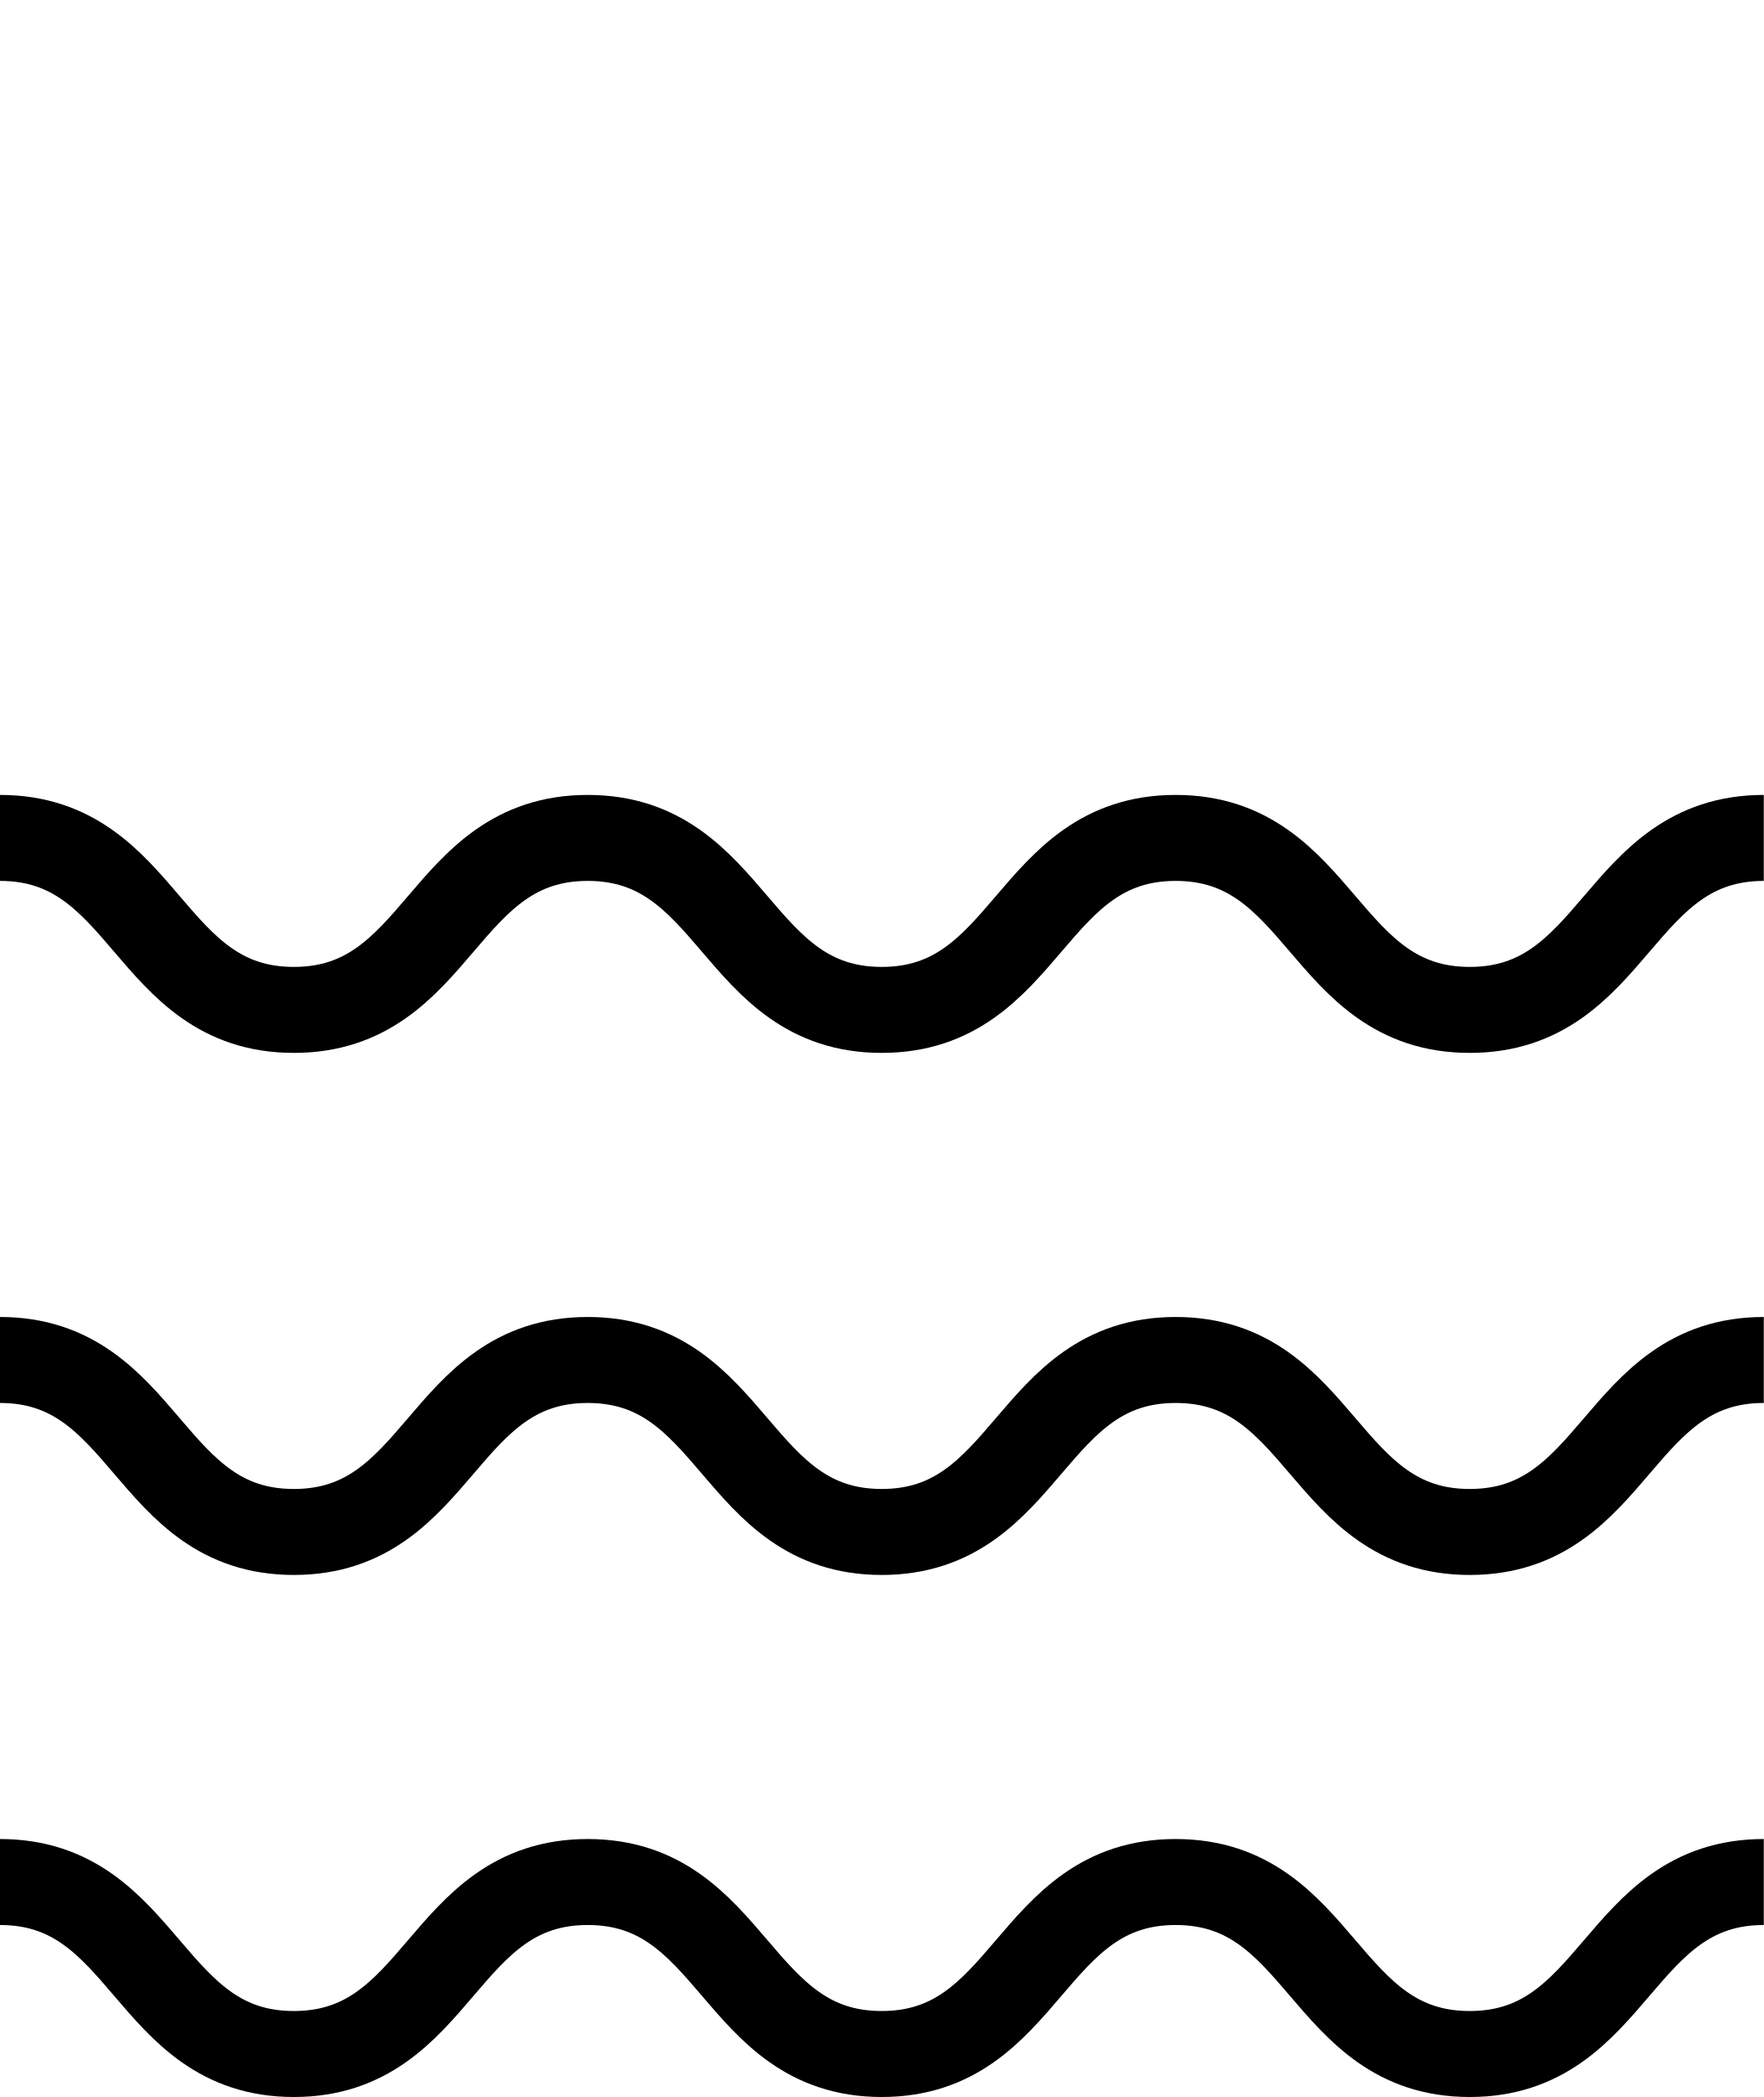
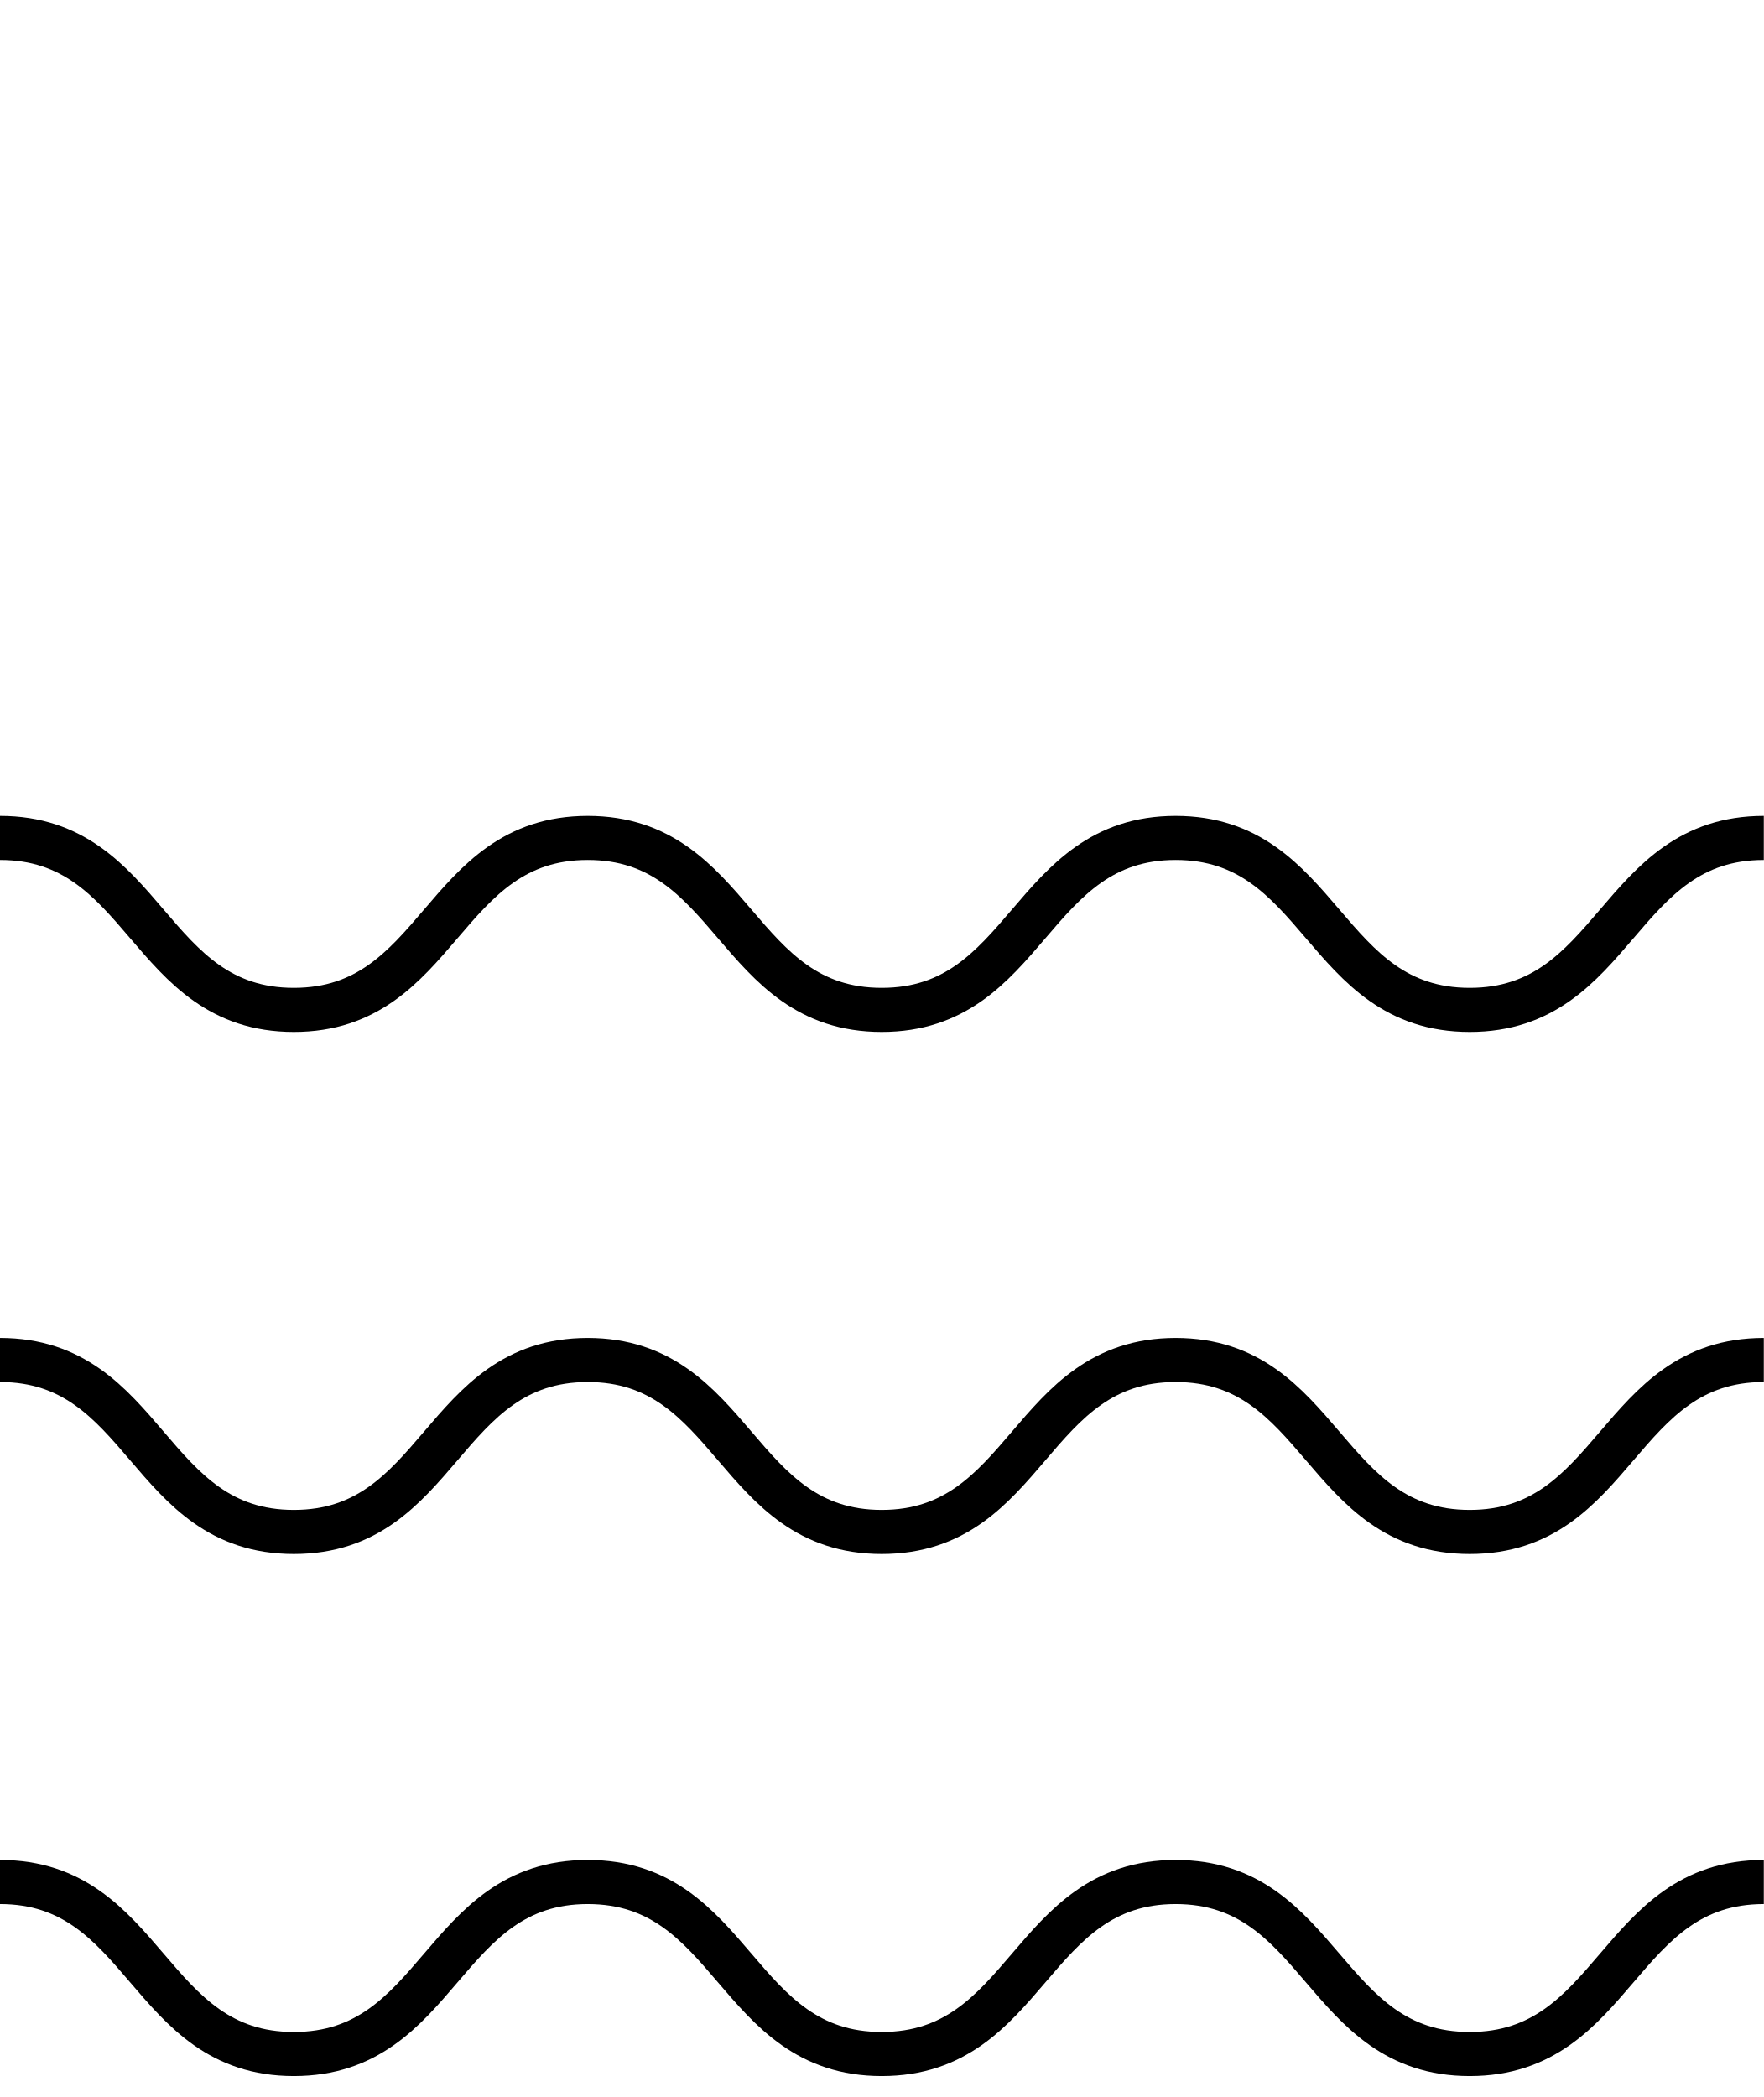
- <svg xmlns="http://www.w3.org/2000/svg" version="1.1" id="Layer_1" x="0px" y="0px" width="80px" height="95.113px" viewBox="0 0 80 95.113" enable-background="new 0 0 80 95.113" xml:space="preserve">
-   <g fill="none" stroke="currentColor" stroke-width="3.9" stroke-miterlimit="10">
+ <svg xmlns="http://www.w3.org/2000/svg" version="1.1" id="preloader-icon" x="0px" y="0px" width="80px" height="95.113px" viewBox="0 0 80 95.113" enable-background="new 0 0 80 95.113" xml:space="preserve">
+   <g fill="none" stroke="currentColor" stroke-width="2" stroke-miterlimit="10">
    <path d="M0,38.005c6.663,0,6.663,7.801,13.327,7.801   c6.665,0,6.665-7.801,13.33-7.801c6.667,0,6.667,7.801,13.334,7.801c6.666,0,6.666-7.801,13.331-7.801   c6.67,0,6.67,7.801,13.339,7.801S73.33,38.005,80,38.005" />
    <path d="M0,61.684c6.663,0,6.663,7.801,13.327,7.801   c6.665,0,6.665-7.801,13.33-7.801c6.667,0,6.667,7.801,13.334,7.801c6.666,0,6.666-7.801,13.331-7.801   c6.67,0,6.67,7.801,13.339,7.801S73.33,61.684,80,61.684" />
    <path d="M0,85.362c6.663,0,6.663,7.801,13.327,7.801   c6.665,0,6.665-7.801,13.33-7.801c6.667,0,6.667,7.801,13.334,7.801c6.666,0,6.666-7.801,13.331-7.801   c6.67,0,6.67,7.801,13.339,7.801S73.33,85.362,80,85.362" />
  </g>
</svg>
